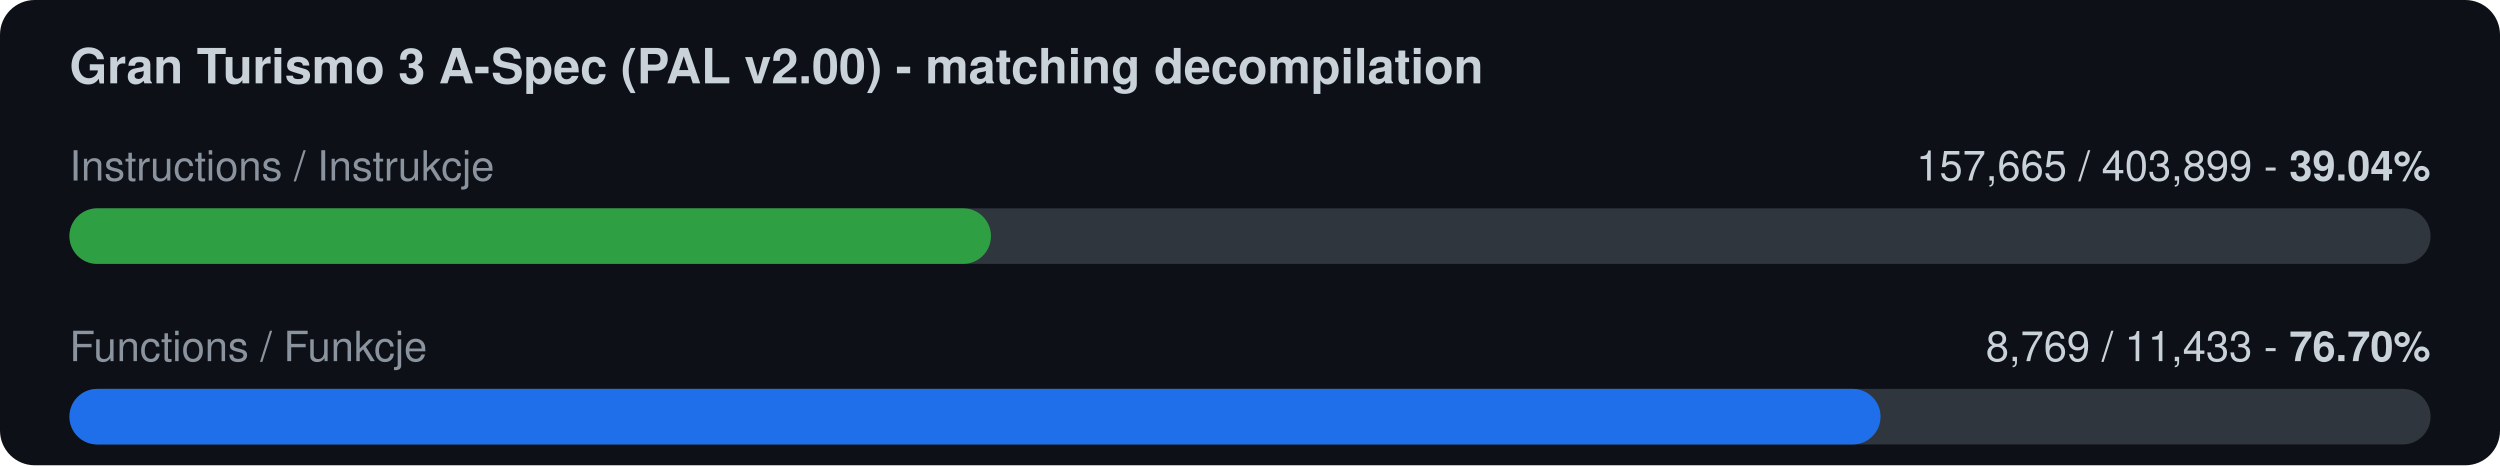
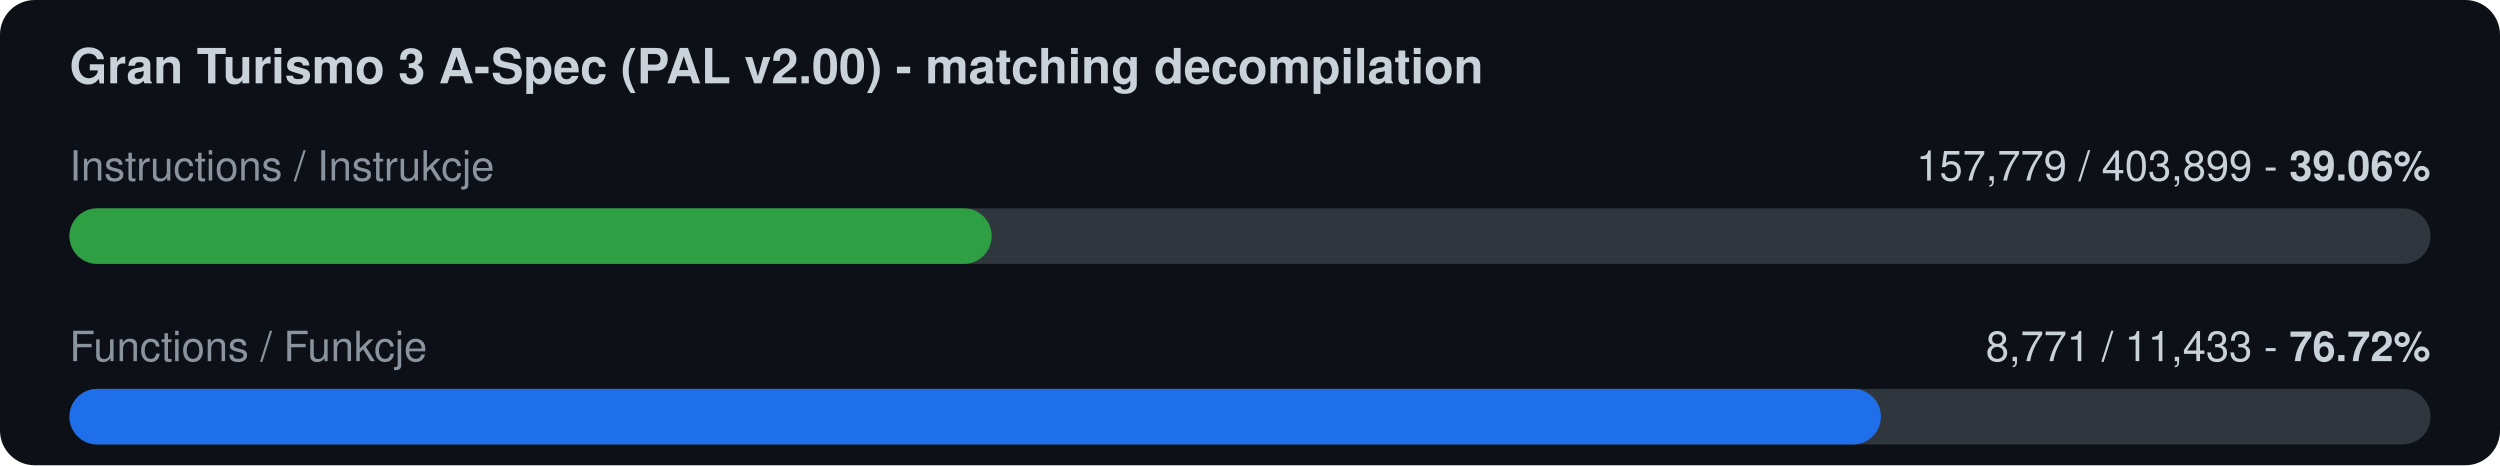
<svg xmlns="http://www.w3.org/2000/svg" width="720" height="134" viewBox="0 0 720 134">
  <rect width="720" height="134" rx="10" fill="#0d1117" />
  <text x="20" y="24" font-family="-apple-system,Segoe UI,Helvetica,Arial,sans-serif" font-size="14" font-weight="600" fill="#c9d1d9">Gran Turismo 3 A-Spec (PAL v2.00) - matching decompilation</text>
  <text x="20" y="52" font-family="-apple-system,Segoe UI,Helvetica,Arial,sans-serif" font-size="12" fill="#8b949e">Instructions / Instrukcje</text>
-   <text x="700" y="52" font-family="-apple-system,Segoe UI,Helvetica,Arial,sans-serif" font-size="12" fill="#c9d1d9" text-anchor="end">157,665 / 403,899  -  <tspan font-weight="700">39.04%</tspan>
+   <text x="700" y="52" font-family="-apple-system,Segoe UI,Helvetica,Arial,sans-serif" font-size="12" fill="#c9d1d9" text-anchor="end">157,779 / 403,899  -  <tspan font-weight="700">39.06%</tspan>
  </text>
  <rect x="20" y="60" width="680" height="16" rx="8" fill="#30363d" />
-   <rect x="20" y="60" width="265.4" height="16" rx="8" fill="#2ea043" />
+   <rect x="20" y="60" width="265.6" height="16" rx="8" fill="#2ea043" />
  <text x="20" y="104" font-family="-apple-system,Segoe UI,Helvetica,Arial,sans-serif" font-size="12" fill="#8b949e">Functions / Funkcje</text>
-   <text x="700" y="104" font-family="-apple-system,Segoe UI,Helvetica,Arial,sans-serif" font-size="12" fill="#c9d1d9" text-anchor="end">8,769 / 11,433  -  <tspan font-weight="700">76.70%</tspan>
+   <text x="700" y="104" font-family="-apple-system,Segoe UI,Helvetica,Arial,sans-serif" font-size="12" fill="#c9d1d9" text-anchor="end">8,771 / 11,433  -  <tspan font-weight="700">76.72%</tspan>
  </text>
  <rect x="20" y="112" width="680" height="16" rx="8" fill="#30363d" />
-   <rect x="20" y="112" width="521.6" height="16" rx="8" fill="#1f6feb" />
+   <rect x="20" y="112" width="521.7" height="16" rx="8" fill="#1f6feb" />
</svg>
